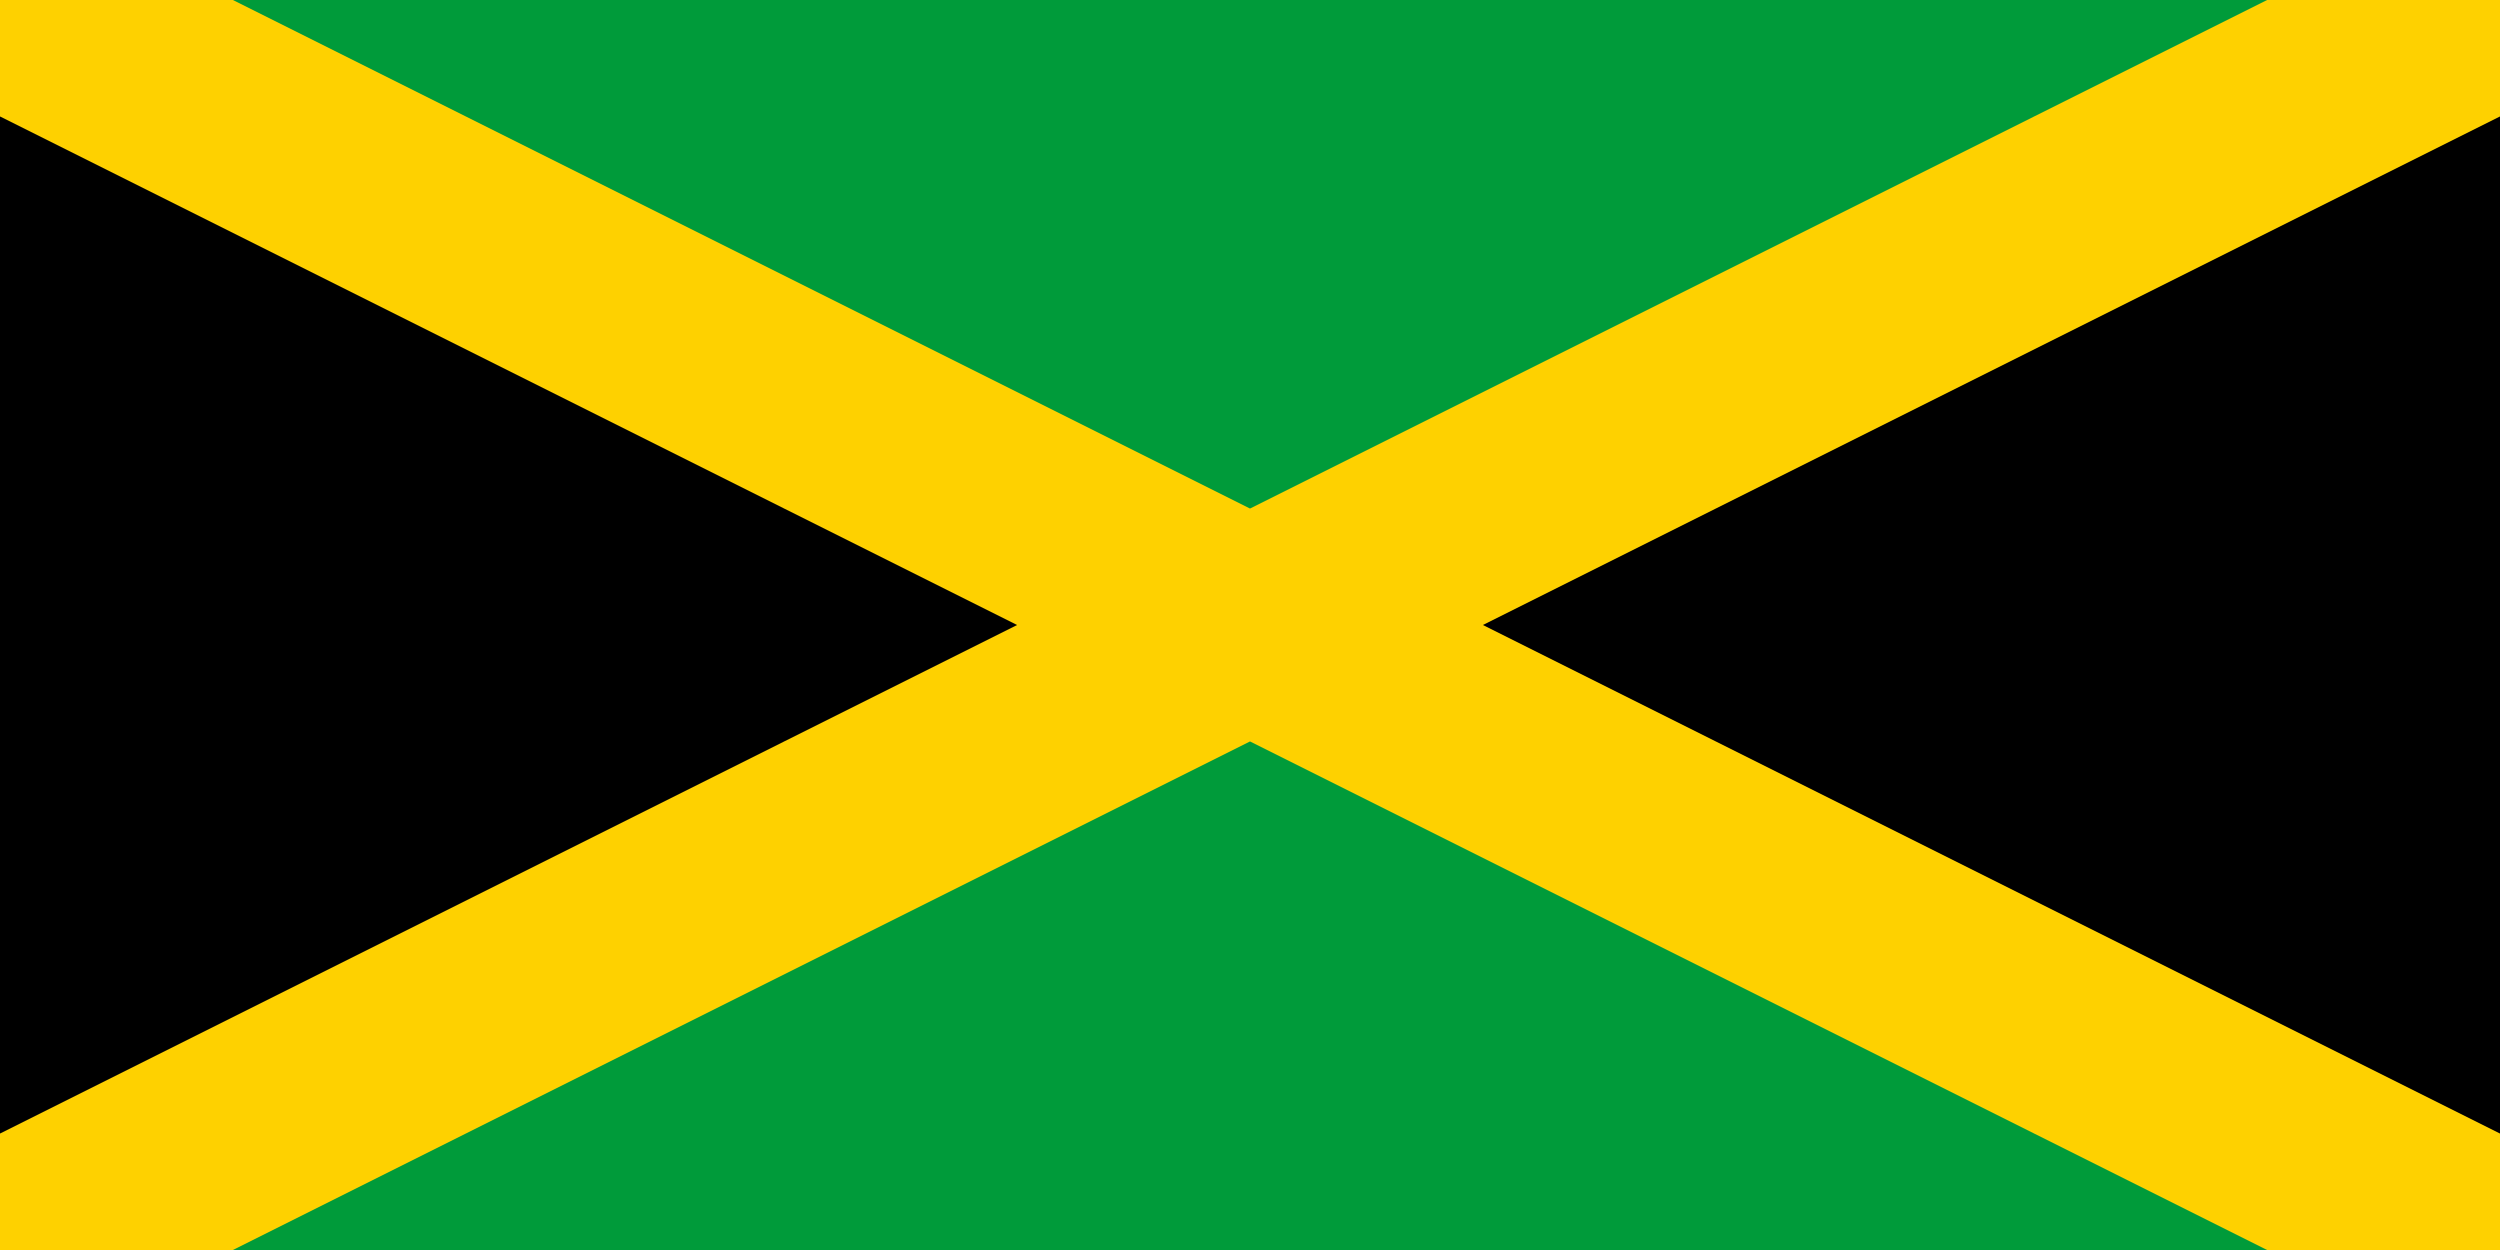
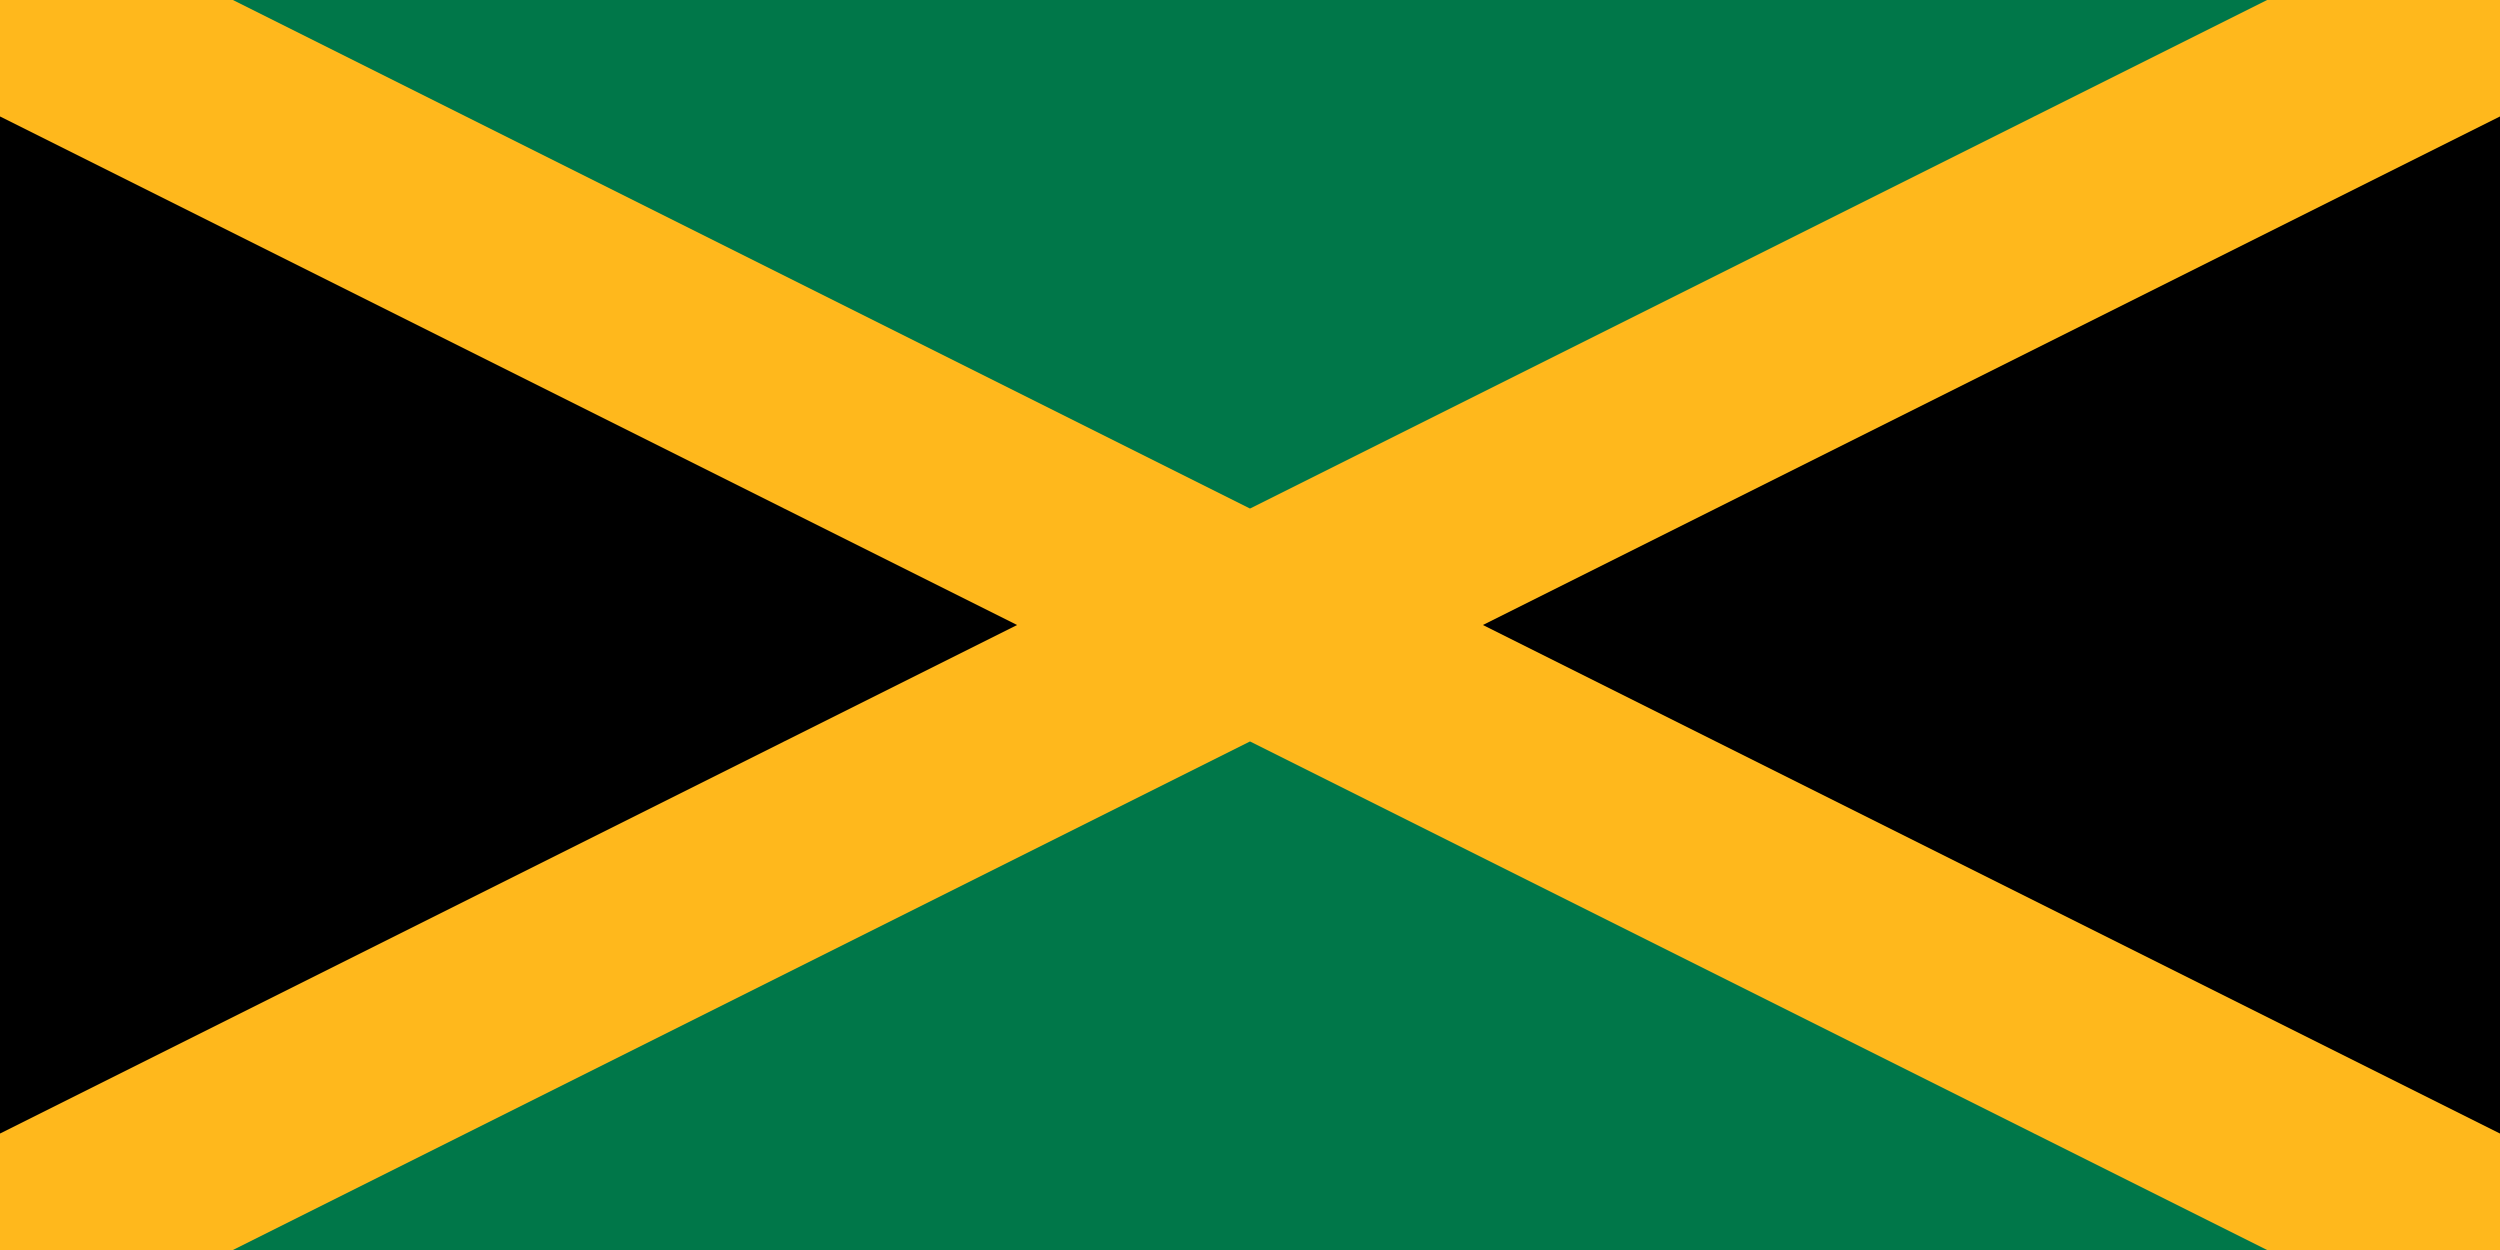
<svg xmlns="http://www.w3.org/2000/svg" width="1200" height="600" viewBox="0 0 12 6">
  <defs>
    <clipPath id="a">
      <path d="M0 0h12v6H0z" />
    </clipPath>
  </defs>
-   <path fill="#009b3a" d="M0 0h12v6H0z" />
-   <path stroke="#fed100" clip-path="url(#a)" d="M-2-1v8l16-8v8z" />
+   <path fill="#007749" d="M0 0h12v6H0z" />
+   <path stroke="#ffb81c" clip-path="url(#a)" d="M-2-1v8l16-8v8z" />
</svg>
